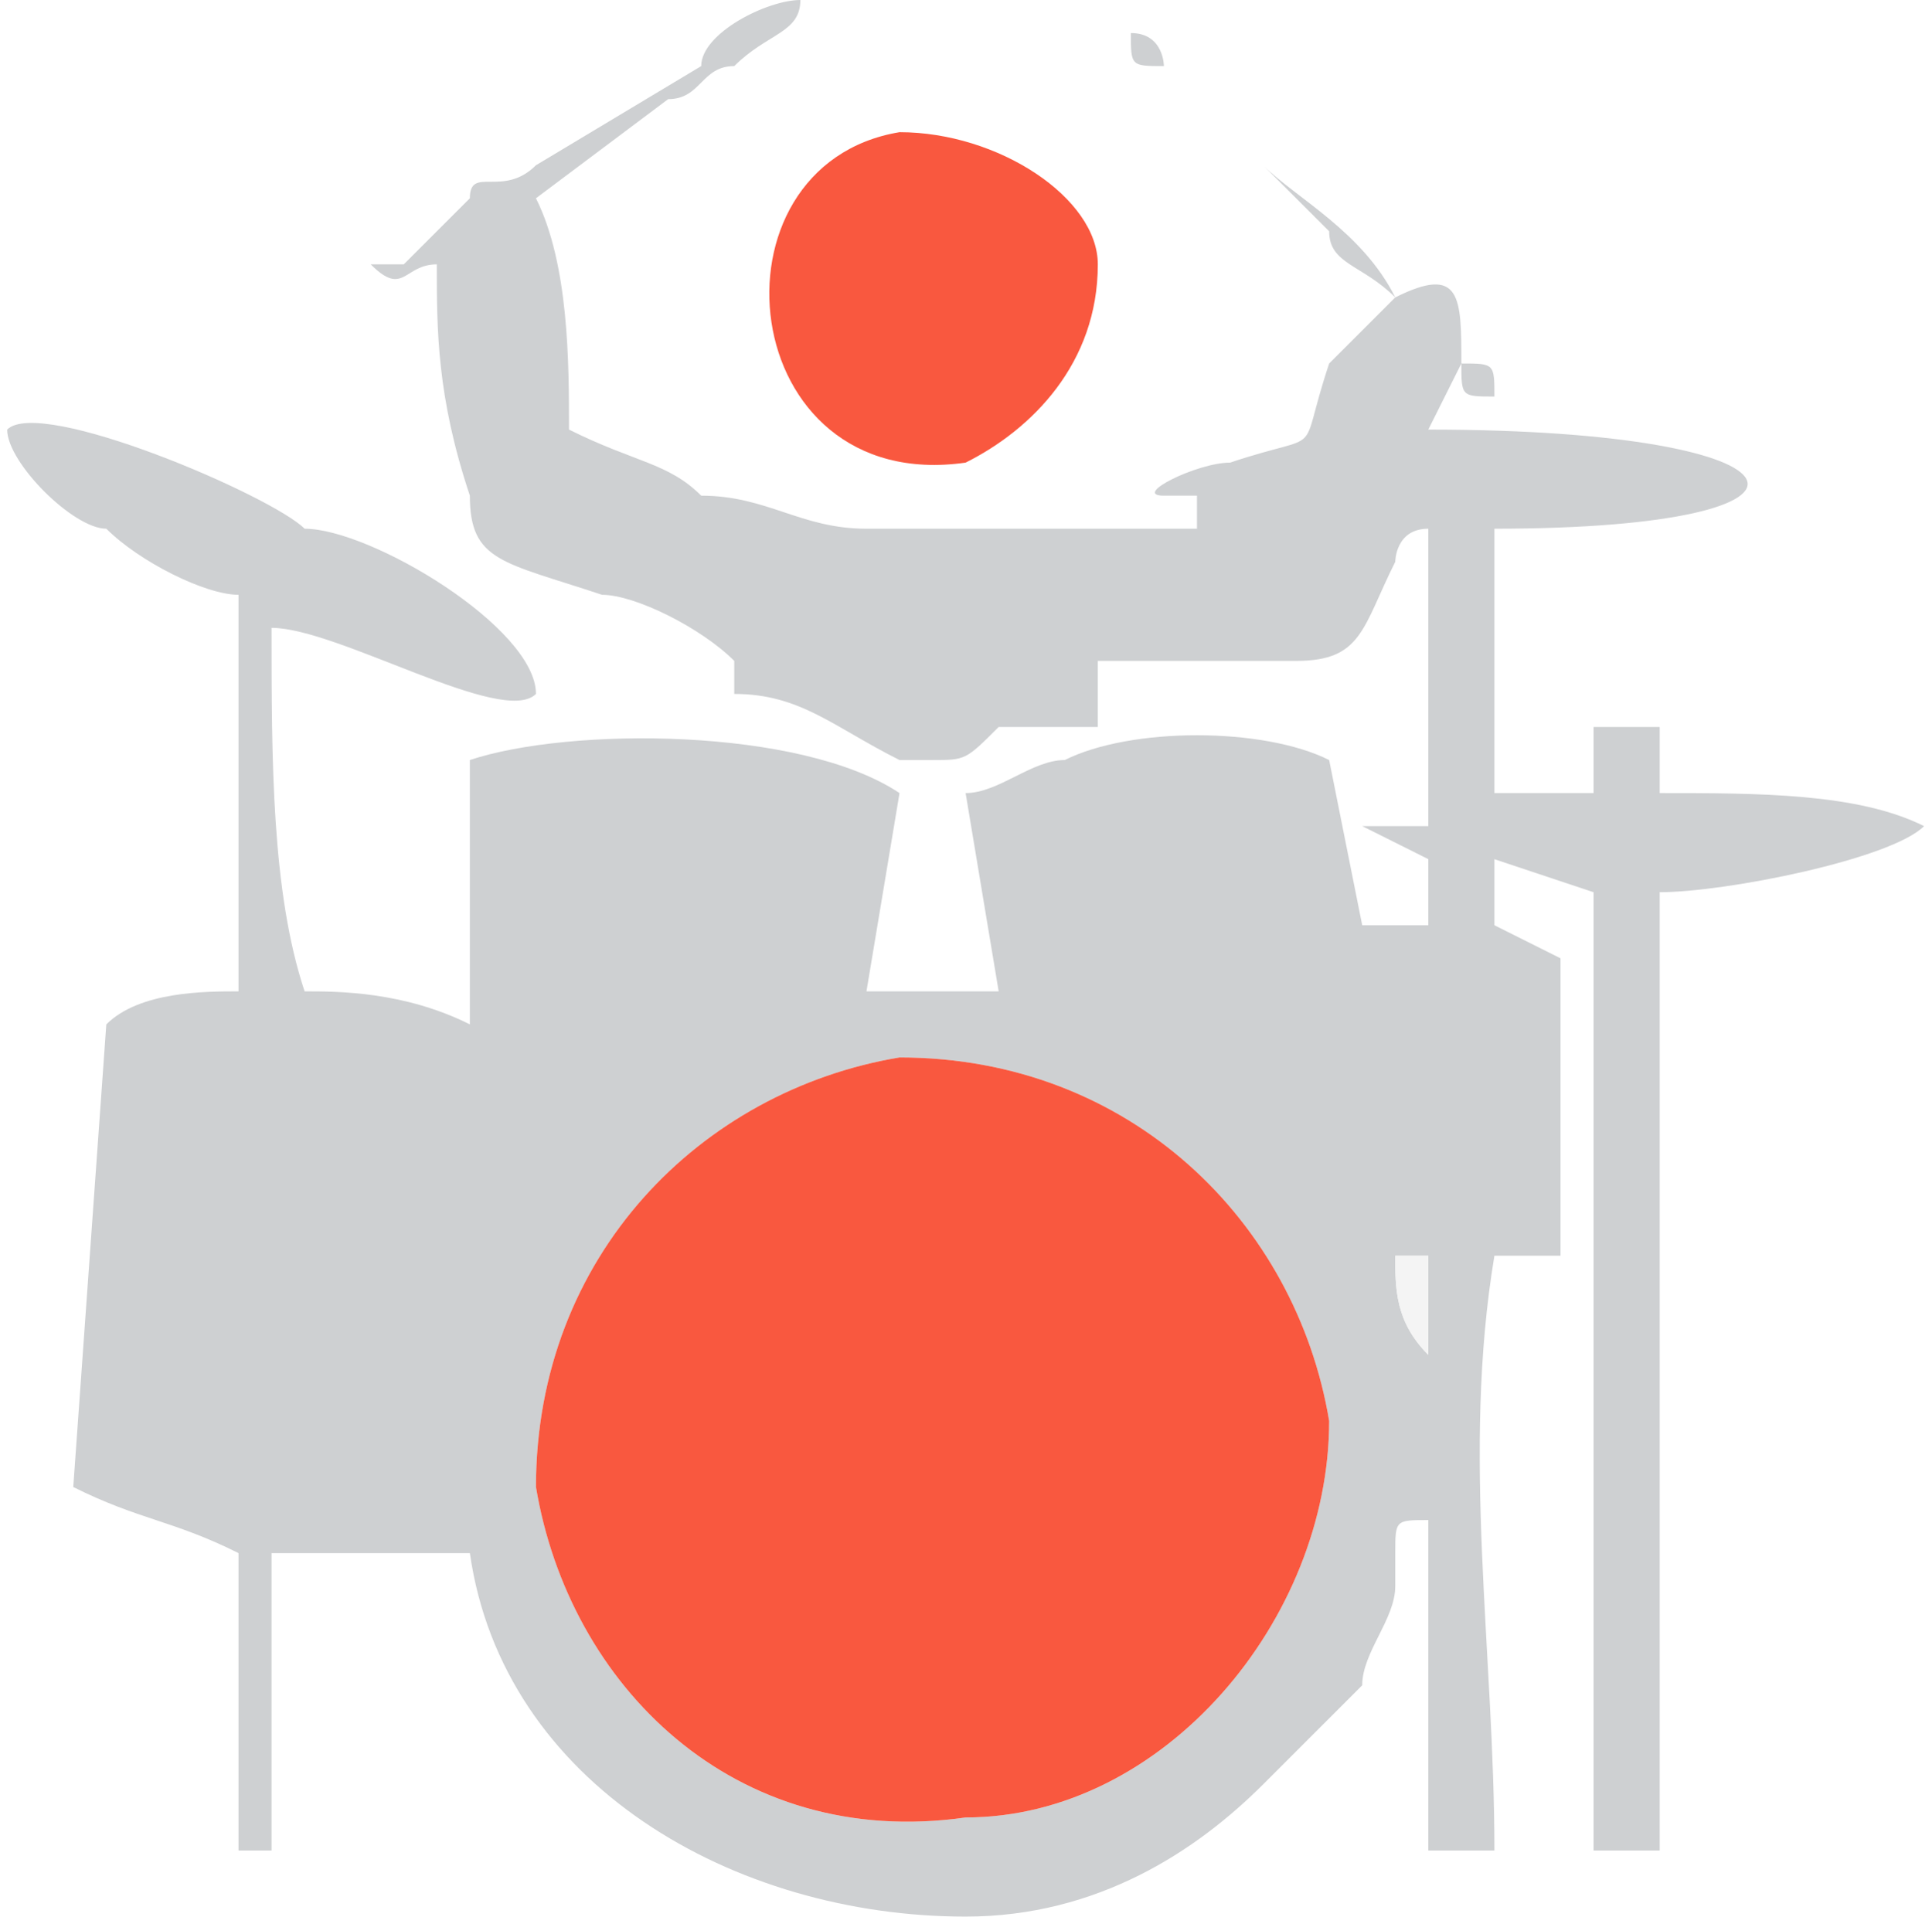
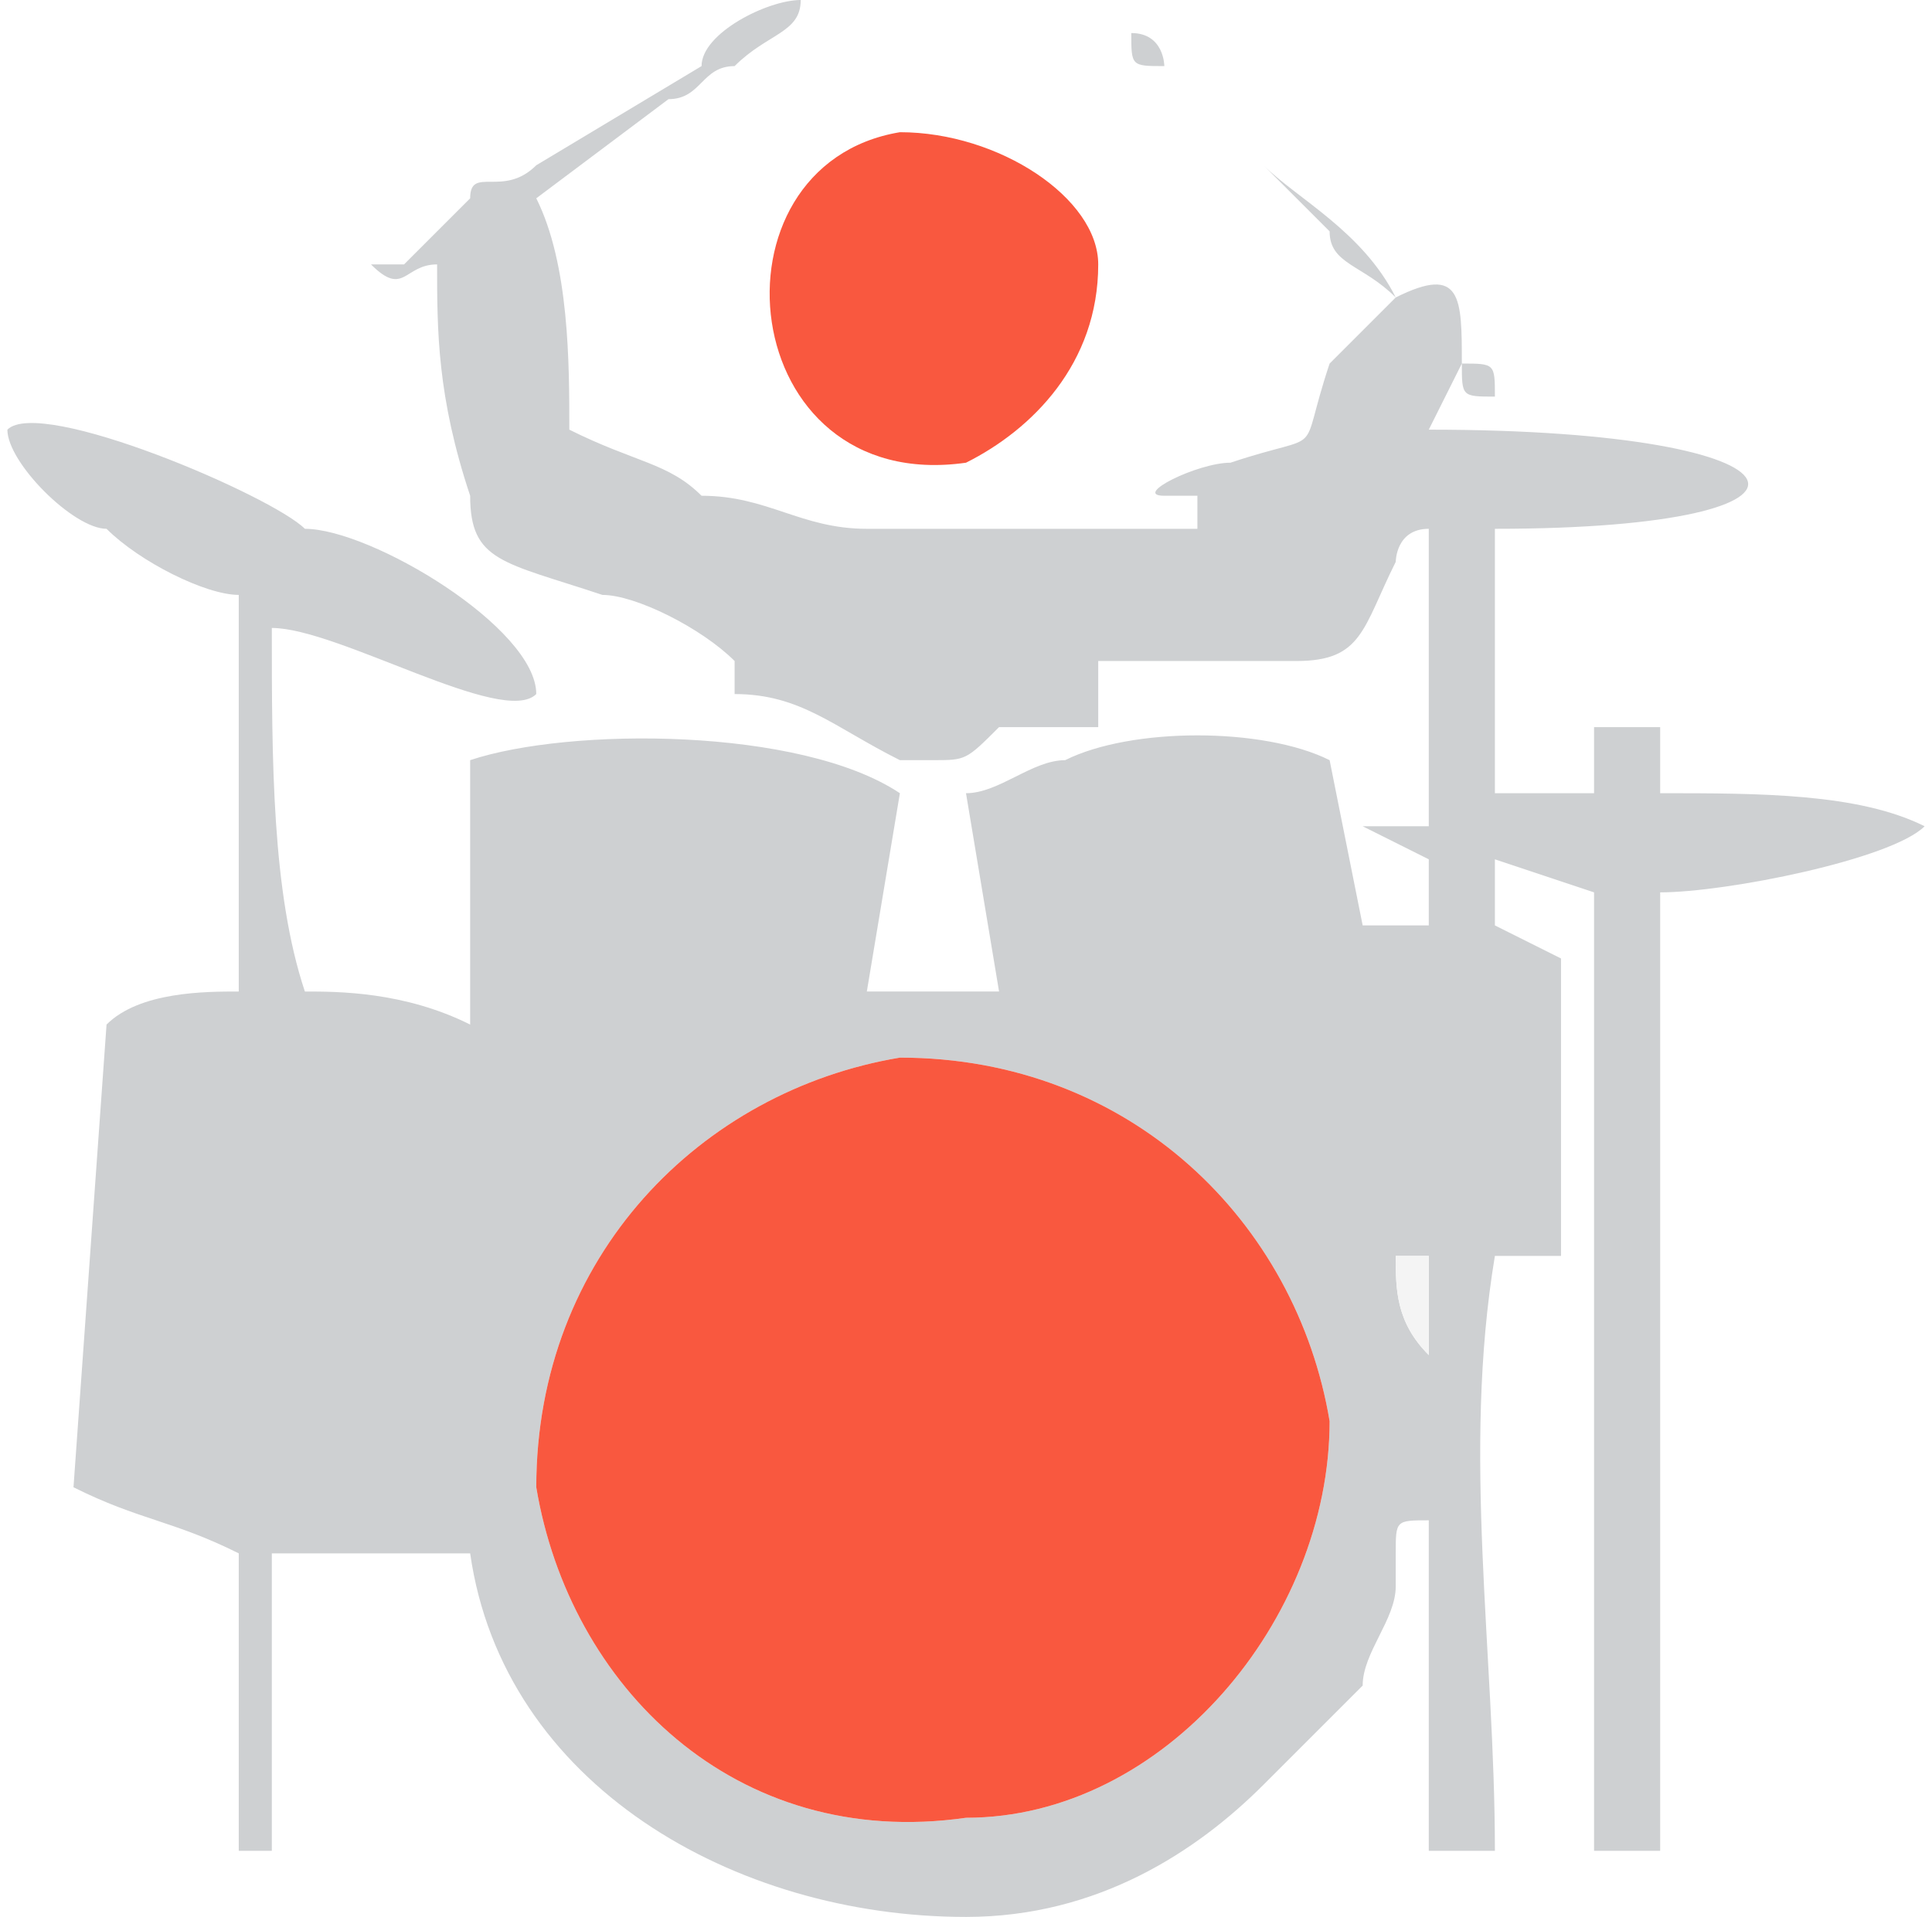
- <svg xmlns="http://www.w3.org/2000/svg" xml:space="preserve" width="0.405in" height="0.402in" version="1.1" style="shape-rendering:geometricPrecision; text-rendering:geometricPrecision; image-rendering:optimizeQuality; fill-rule:evenodd; clip-rule:evenodd" viewBox="0 0 58 58">
+ <svg xmlns="http://www.w3.org/2000/svg" width="38.892" height="38.595" version="1.1" xml:space="preserve" style="shape-rendering:geometricPrecision;text-rendering:geometricPrecision;image-rendering:optimizeQuality;fill-rule:evenodd;clip-rule:evenodd" viewBox="0 0 58 58">
  <defs>
-     <style type="text/css">
-    
-     .fil0 {fill:#CED0D2}
-     .fil2 {fill:#F4F4F4}
-     .fil1 {fill:#F9583F}
-    
-   </style>
+     <style type="text/css">.fil0{fill:#ced0d2}.fil2{fill:#f4f4f4}.fil1{fill:#f9583f}</style>
  </defs>
  <g id="Layer_x0020_1">
    <g id="_2179902435552">
-       <path class="fil0" d="M16 45c0,-7 5,-12 11,-13 7,0 12,5 13,11 0,6 -5,12 -11,12 -7,1 -12,-4 -13,-10zm27 -3l0 -1c-1,-1 -1,-2 -1,-3l1 0 0 4zm-32 -34c1,1 1,0 2,0 0,2 0,4 1,7 0,2 1,2 4,3 1,0 3,1 4,2l0 1c2,0 3,1 5,2 0,0 1,0 1,0 1,0 1,0 2,-1 1,0 2,0 3,0l0 -2c2,0 5,0 6,0 2,0 2,-1 3,-3 0,0 0,-1 1,-1l0 9 -2 0 2 1 0 2 -2 0 -1 -5c-2,-1 -6,-1 -8,0 -1,0 -2,1 -3,1l1 6 -4 0 1 -6c-3,-2 -10,-2 -13,-1l0 8c-2,-1 -4,-1 -5,-1 -1,-3 -1,-7 -1,-11 2,0 7,3 8,2 0,-2 -5,-5 -7,-5 -1,-1 -8,-4 -9,-3 0,1 2,3 3,3 1,1 3,2 4,2 0,4 0,9 0,12 -1,0 -3,0 -4,1l-1 14c2,1 3,1 5,2l0 9 1 0 0 -9 6 0c1,7 8,11 15,11 4,0 7,-2 9,-4 1,-1 2,-2 3,-3 0,-1 1,-2 1,-3l0 -1c0,-1 0,-1 1,-1 0,0 0,0 0,0l0 10 2 0c0,-6 -1,-12 0,-18l2 0c0,-2 0,-8 0,-9 0,0 -2,-1 -2,-1l0 -2 3 1c0,9 0,19 0,29l2 0 0 -29c2,0 7,-1 8,-2 -2,-1 -5,-1 -8,-1l0 -2c0,0 -1,0 -2,0l0 2 -3 0 0 -8c11,0 10,-3 -2,-3l1 -2c0,1 0,1 1,1 0,-1 0,-1 -1,-1 0,-2 0,-3 -2,-2 -1,-2 -3,-3 -4,-4l-3 -3c0,0 0,-1 -1,-1 0,1 0,1 1,1l5 5c0,1 1,1 2,2l-2 2c-1,3 0,2 -3,3 -1,0 -3,1 -2,1 0,0 0,0 1,0 0,0 0,0 0,1l0 0c-4,0 -7,0 -10,0 -2,0 -3,-1 -5,-1 -1,-1 -2,-1 -4,-2 0,-2 0,-5 -1,-7 0,0 0,0 0,0l4 -3c1,0 1,-1 2,-1 1,-1 2,-1 2,-2 -1,0 -3,1 -3,2l-5 3c-1,1 -2,0 -2,1 -1,1 0,0 -2,2 -1,0 -1,0 -1,0z" />
-       <path class="fil1" d="M16 45c1,6 6,11 13,10 6,0 11,-6 11,-12 -1,-6 -6,-11 -13,-11 -6,1 -11,6 -11,13z" />
-       <path class="fil1" d="M27 4c-6,1 -5,11 2,10 2,-1 4,-3 4,-6 0,-2 -3,-4 -6,-4z" />
-       <path class="fil2" d="M43 42l0 -4 -1 0c0,1 0,2 1,3l0 1z" />
+       <path d="M16 45c0,-7 5,-12 11,-13 7,0 12,5 13,11 0,6 -5,12 -11,12 -7,1 -12,-4 -13,-10zm27 -3l0 -1c-1,-1 -1,-2 -1,-3l1 0 0 4zm-32 -34c1,1 1,0 2,0 0,2 0,4 1,7 0,2 1,2 4,3 1,0 3,1 4,2l0 1c2,0 3,1 5,2 0,0 1,0 1,0 1,0 1,0 2,-1 1,0 2,0 3,0l0 -2c2,0 5,0 6,0 2,0 2,-1 3,-3 0,0 0,-1 1,-1l0 9 -2 0 2 1 0 2 -2 0 -1 -5c-2,-1 -6,-1 -8,0 -1,0 -2,1 -3,1l1 6 -4 0 1 -6c-3,-2 -10,-2 -13,-1l0 8c-2,-1 -4,-1 -5,-1 -1,-3 -1,-7 -1,-11 2,0 7,3 8,2 0,-2 -5,-5 -7,-5 -1,-1 -8,-4 -9,-3 0,1 2,3 3,3 1,1 3,2 4,2 0,4 0,9 0,12 -1,0 -3,0 -4,1l-1 14c2,1 3,1 5,2l0 9 1 0 0 -9 6 0c1,7 8,11 15,11 4,0 7,-2 9,-4 1,-1 2,-2 3,-3 0,-1 1,-2 1,-3l0 -1c0,-1 0,-1 1,-1 0,0 0,0 0,0l0 10 2 0c0,-6 -1,-12 0,-18l2 0c0,-2 0,-8 0,-9 0,0 -2,-1 -2,-1l0 -2 3 1c0,9 0,19 0,29l2 0 0 -29c2,0 7,-1 8,-2 -2,-1 -5,-1 -8,-1l0 -2c0,0 -1,0 -2,0l0 2 -3 0 0 -8c11,0 10,-3 -2,-3l1 -2c0,1 0,1 1,1 0,-1 0,-1 -1,-1 0,-2 0,-3 -2,-2 -1,-2 -3,-3 -4,-4l-3 -3c0,0 0,-1 -1,-1 0,1 0,1 1,1l5 5c0,1 1,1 2,2l-2 2c-1,3 0,2 -3,3 -1,0 -3,1 -2,1 0,0 0,0 1,0 0,0 0,0 0,1l0 0c-4,0 -7,0 -10,0 -2,0 -3,-1 -5,-1 -1,-1 -2,-1 -4,-2 0,-2 0,-5 -1,-7 0,0 0,0 0,0l4 -3c1,0 1,-1 2,-1 1,-1 2,-1 2,-2 -1,0 -3,1 -3,2l-5 3c-1,1 -2,0 -2,1 -1,1 0,0 -2,2 -1,0 -1,0 -1,0z" class="fil0" />
+       <path d="M16 45c1,6 6,11 13,10 6,0 11,-6 11,-12 -1,-6 -6,-11 -13,-11 -6,1 -11,6 -11,13z" class="fil1" />
+       <path d="M27 4c-6,1 -5,11 2,10 2,-1 4,-3 4,-6 0,-2 -3,-4 -6,-4z" class="fil1" />
+       <path d="M43 42l0 -4 -1 0c0,1 0,2 1,3l0 1z" class="fil2" />
    </g>
  </g>
</svg>
